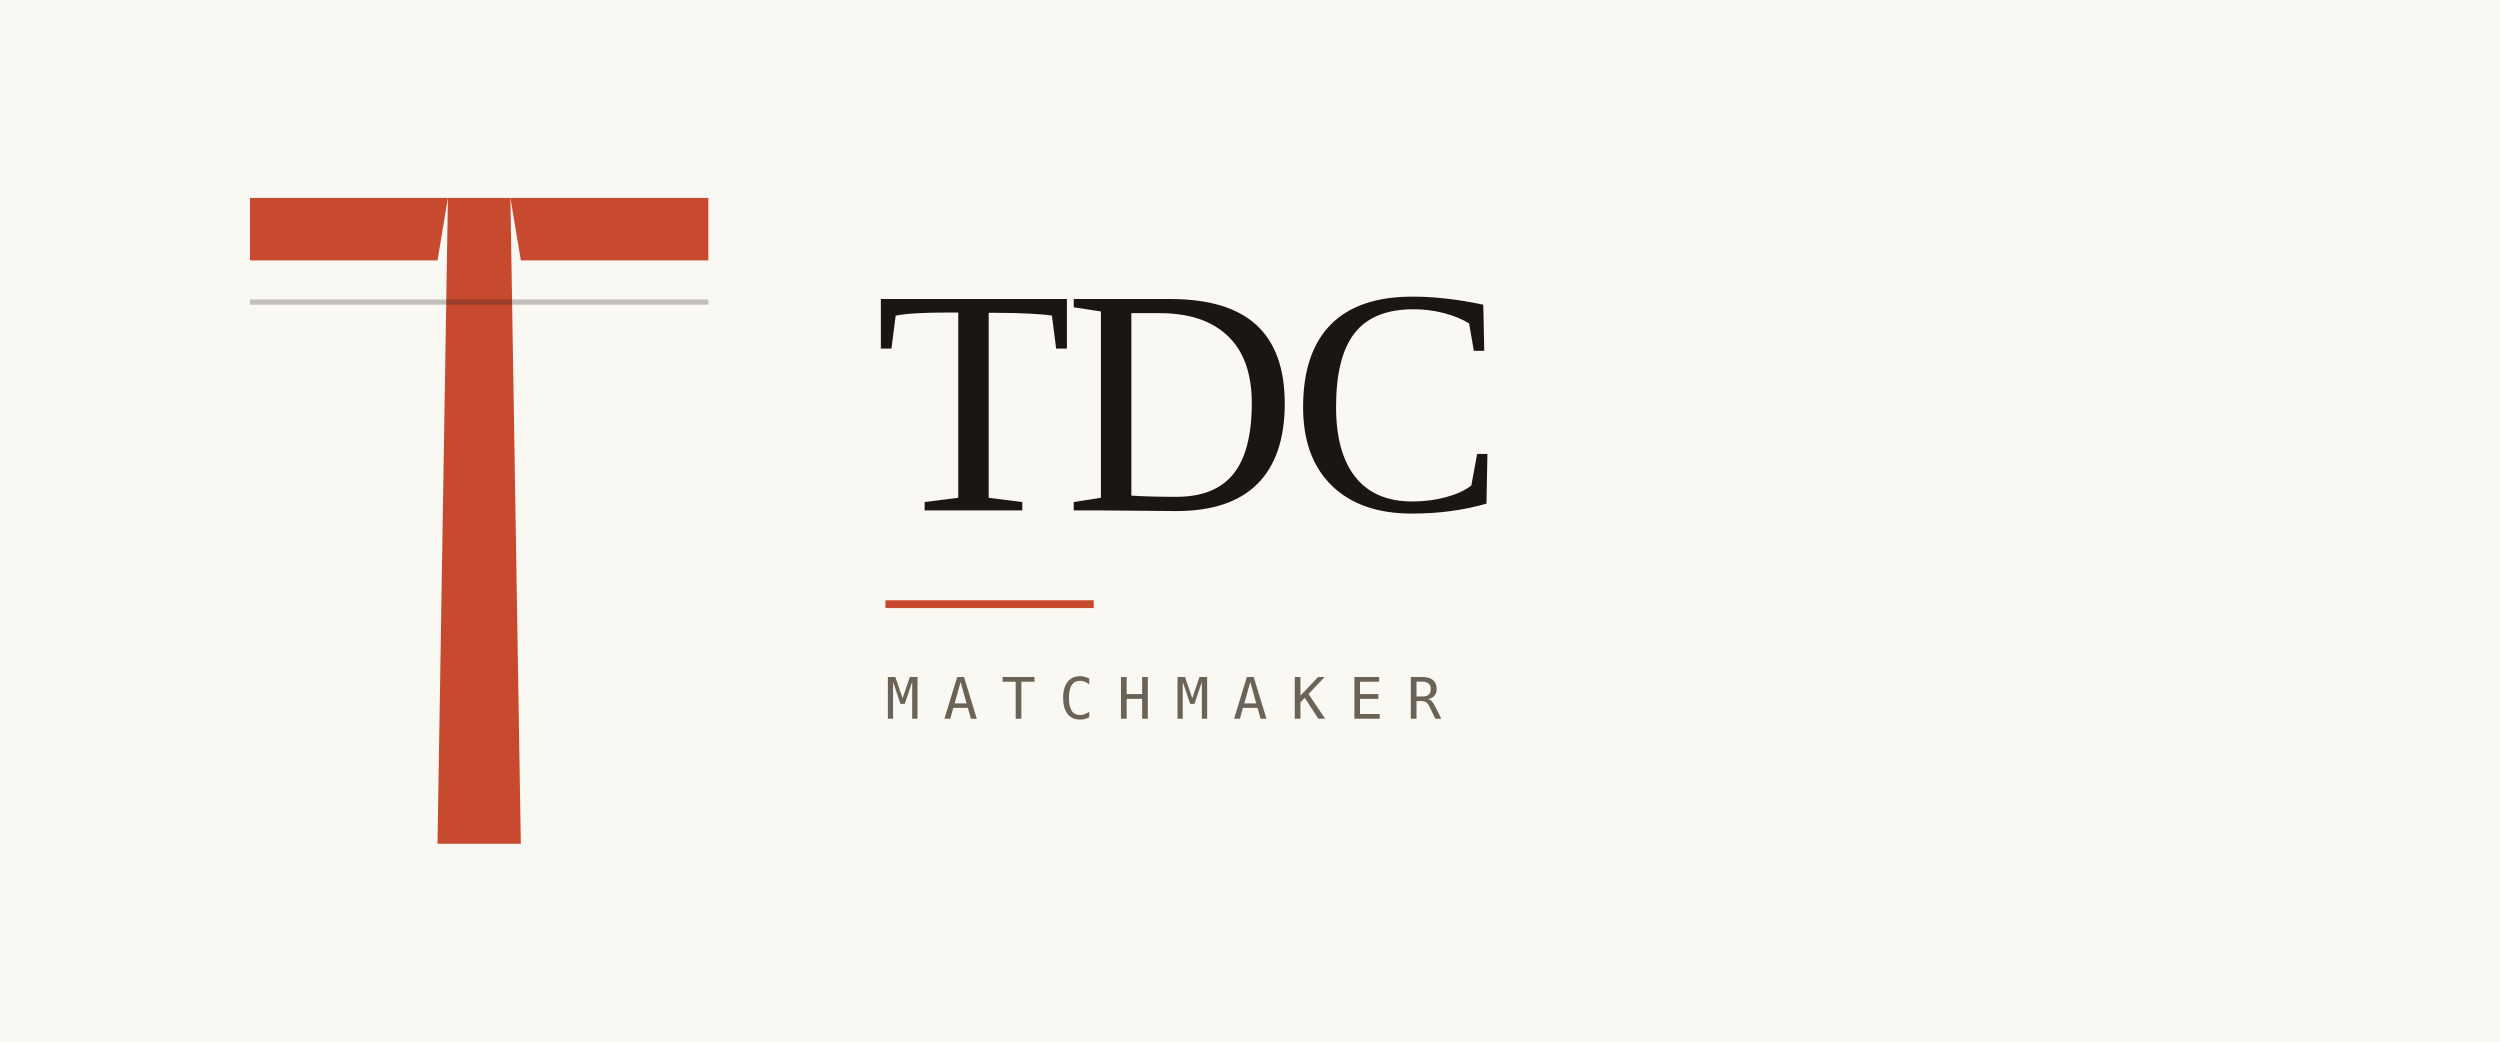
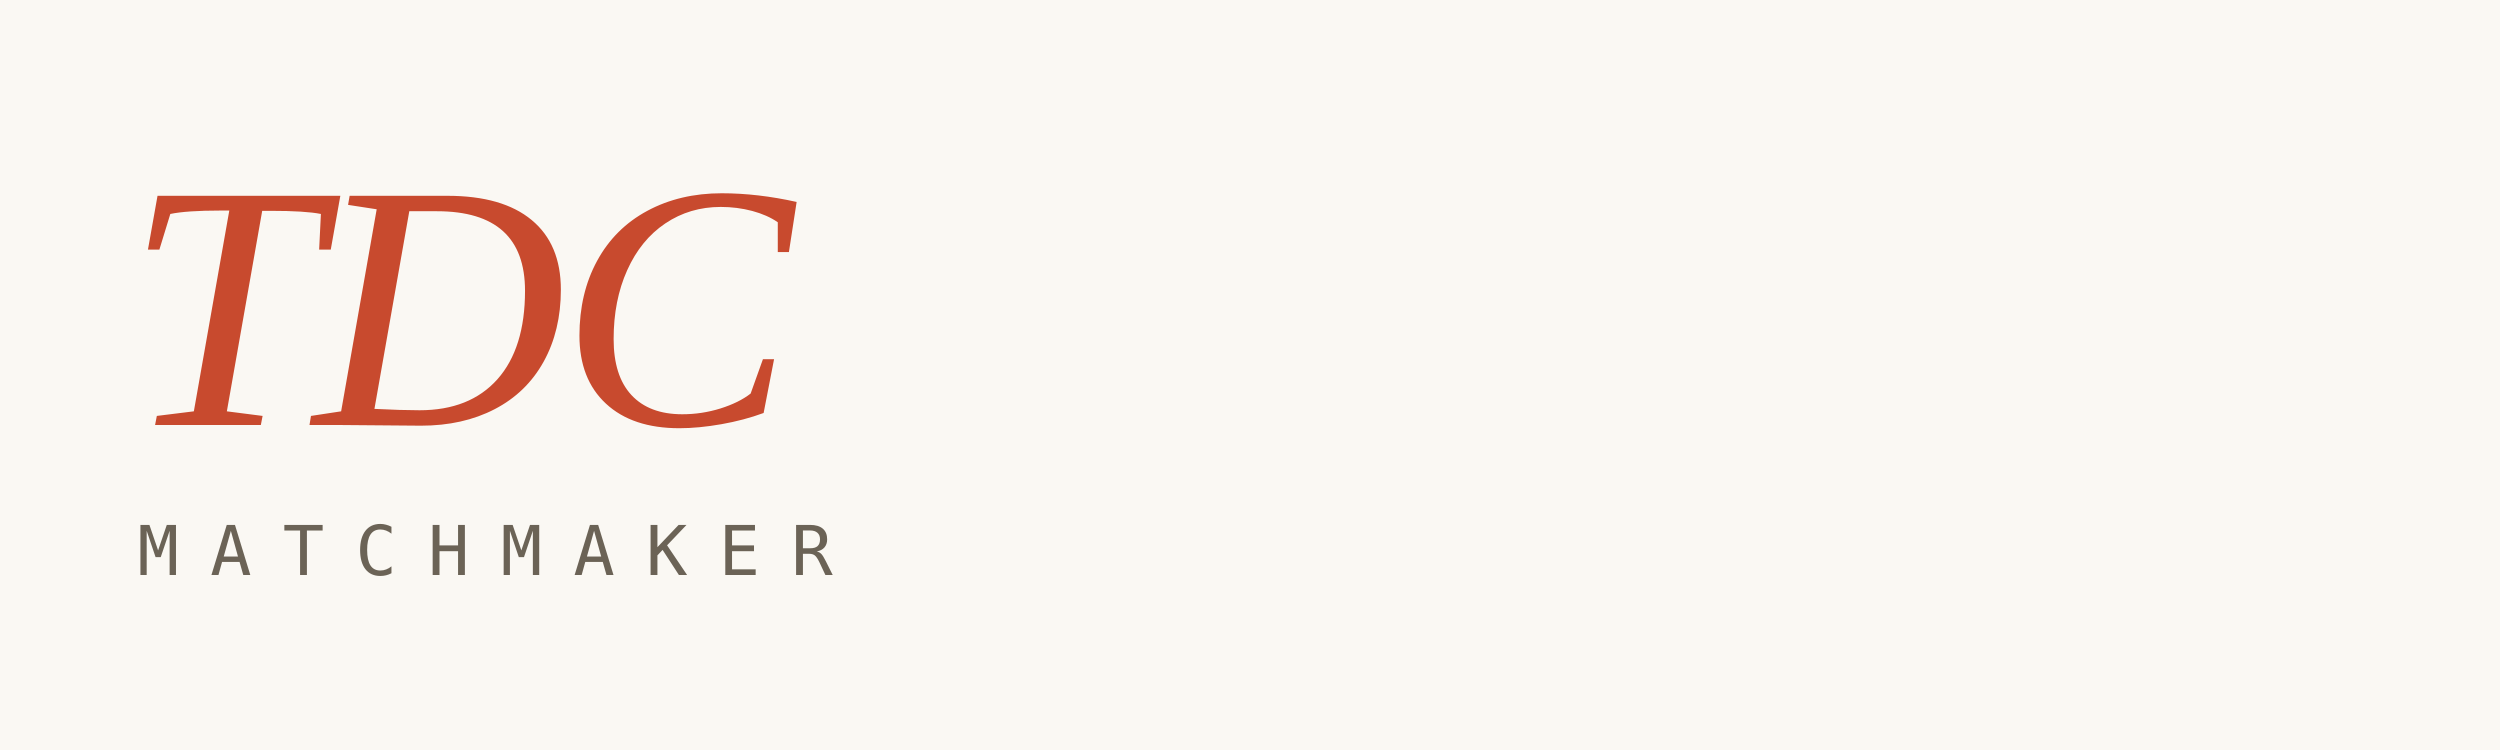
- <svg xmlns="http://www.w3.org/2000/svg" viewBox="0 0 480 200" width="480" height="200">
+ <svg xmlns="http://www.w3.org/2000/svg" viewBox="0 0 400 120" width="400" height="120">
  <defs>
    <style>
      .ink { fill: #1A1612; }
      .ink-soft { fill: #6B6356; }
      .ember { fill: #C84A2E; }
-       .serif { font-family: 'Playfair Display', 'Didot', Georgia, 'Times New Roman', serif; font-weight: 400; }
-       .mono  { font-family: 'SF Mono', 'JetBrains Mono', Menlo, Consolas, monospace; font-weight: 500; }
+       .serif { font-family: 'Playfair Display', Georgia, 'Times New Roman', serif; font-weight: 400; font-style: italic; }
+       .mono  { font-family: 'SF Mono', 'JetBrains Mono', Menlo, monospace; font-weight: 500; }
    </style>
  </defs>
-   <rect width="480" height="200" fill="#FAF8F3" />
-   <g transform="translate(48, 38)">
-     <path d="M 38,0 L 50,0 L 52,124 L 36,124 Z" class="ember" />
-     <path d="M 0,0 L 88,0 L 88,12 L 52,12 L 50,0 L 38,0 L 36,12 L 0,12 Z" class="ember" />
-     <line x1="0" y1="20" x2="88" y2="20" stroke="#1A1612" stroke-width="1" opacity="0.25" />
-   </g>
-   <g transform="translate(168, 0)">
-     <text x="0" y="98" font-size="62" class="ink serif" letter-spacing="-1.5">TDC</text>
-     <line x1="2" y1="116" x2="42" y2="116" stroke="#C84A2E" stroke-width="1.5" />
-     <text x="2" y="138" font-size="11" class="ink-soft mono" letter-spacing="4.5">MATCHMAKER</text>
-   </g>
+   <rect width="400" height="120" fill="#FAF8F3" />
+   <text x="20" y="68" font-size="56" class="ember serif" letter-spacing="-1">TDC</text>
+   <text x="22" y="92" font-size="11" class="ink-soft mono" letter-spacing="5">MATCHMAKER</text>
</svg>
